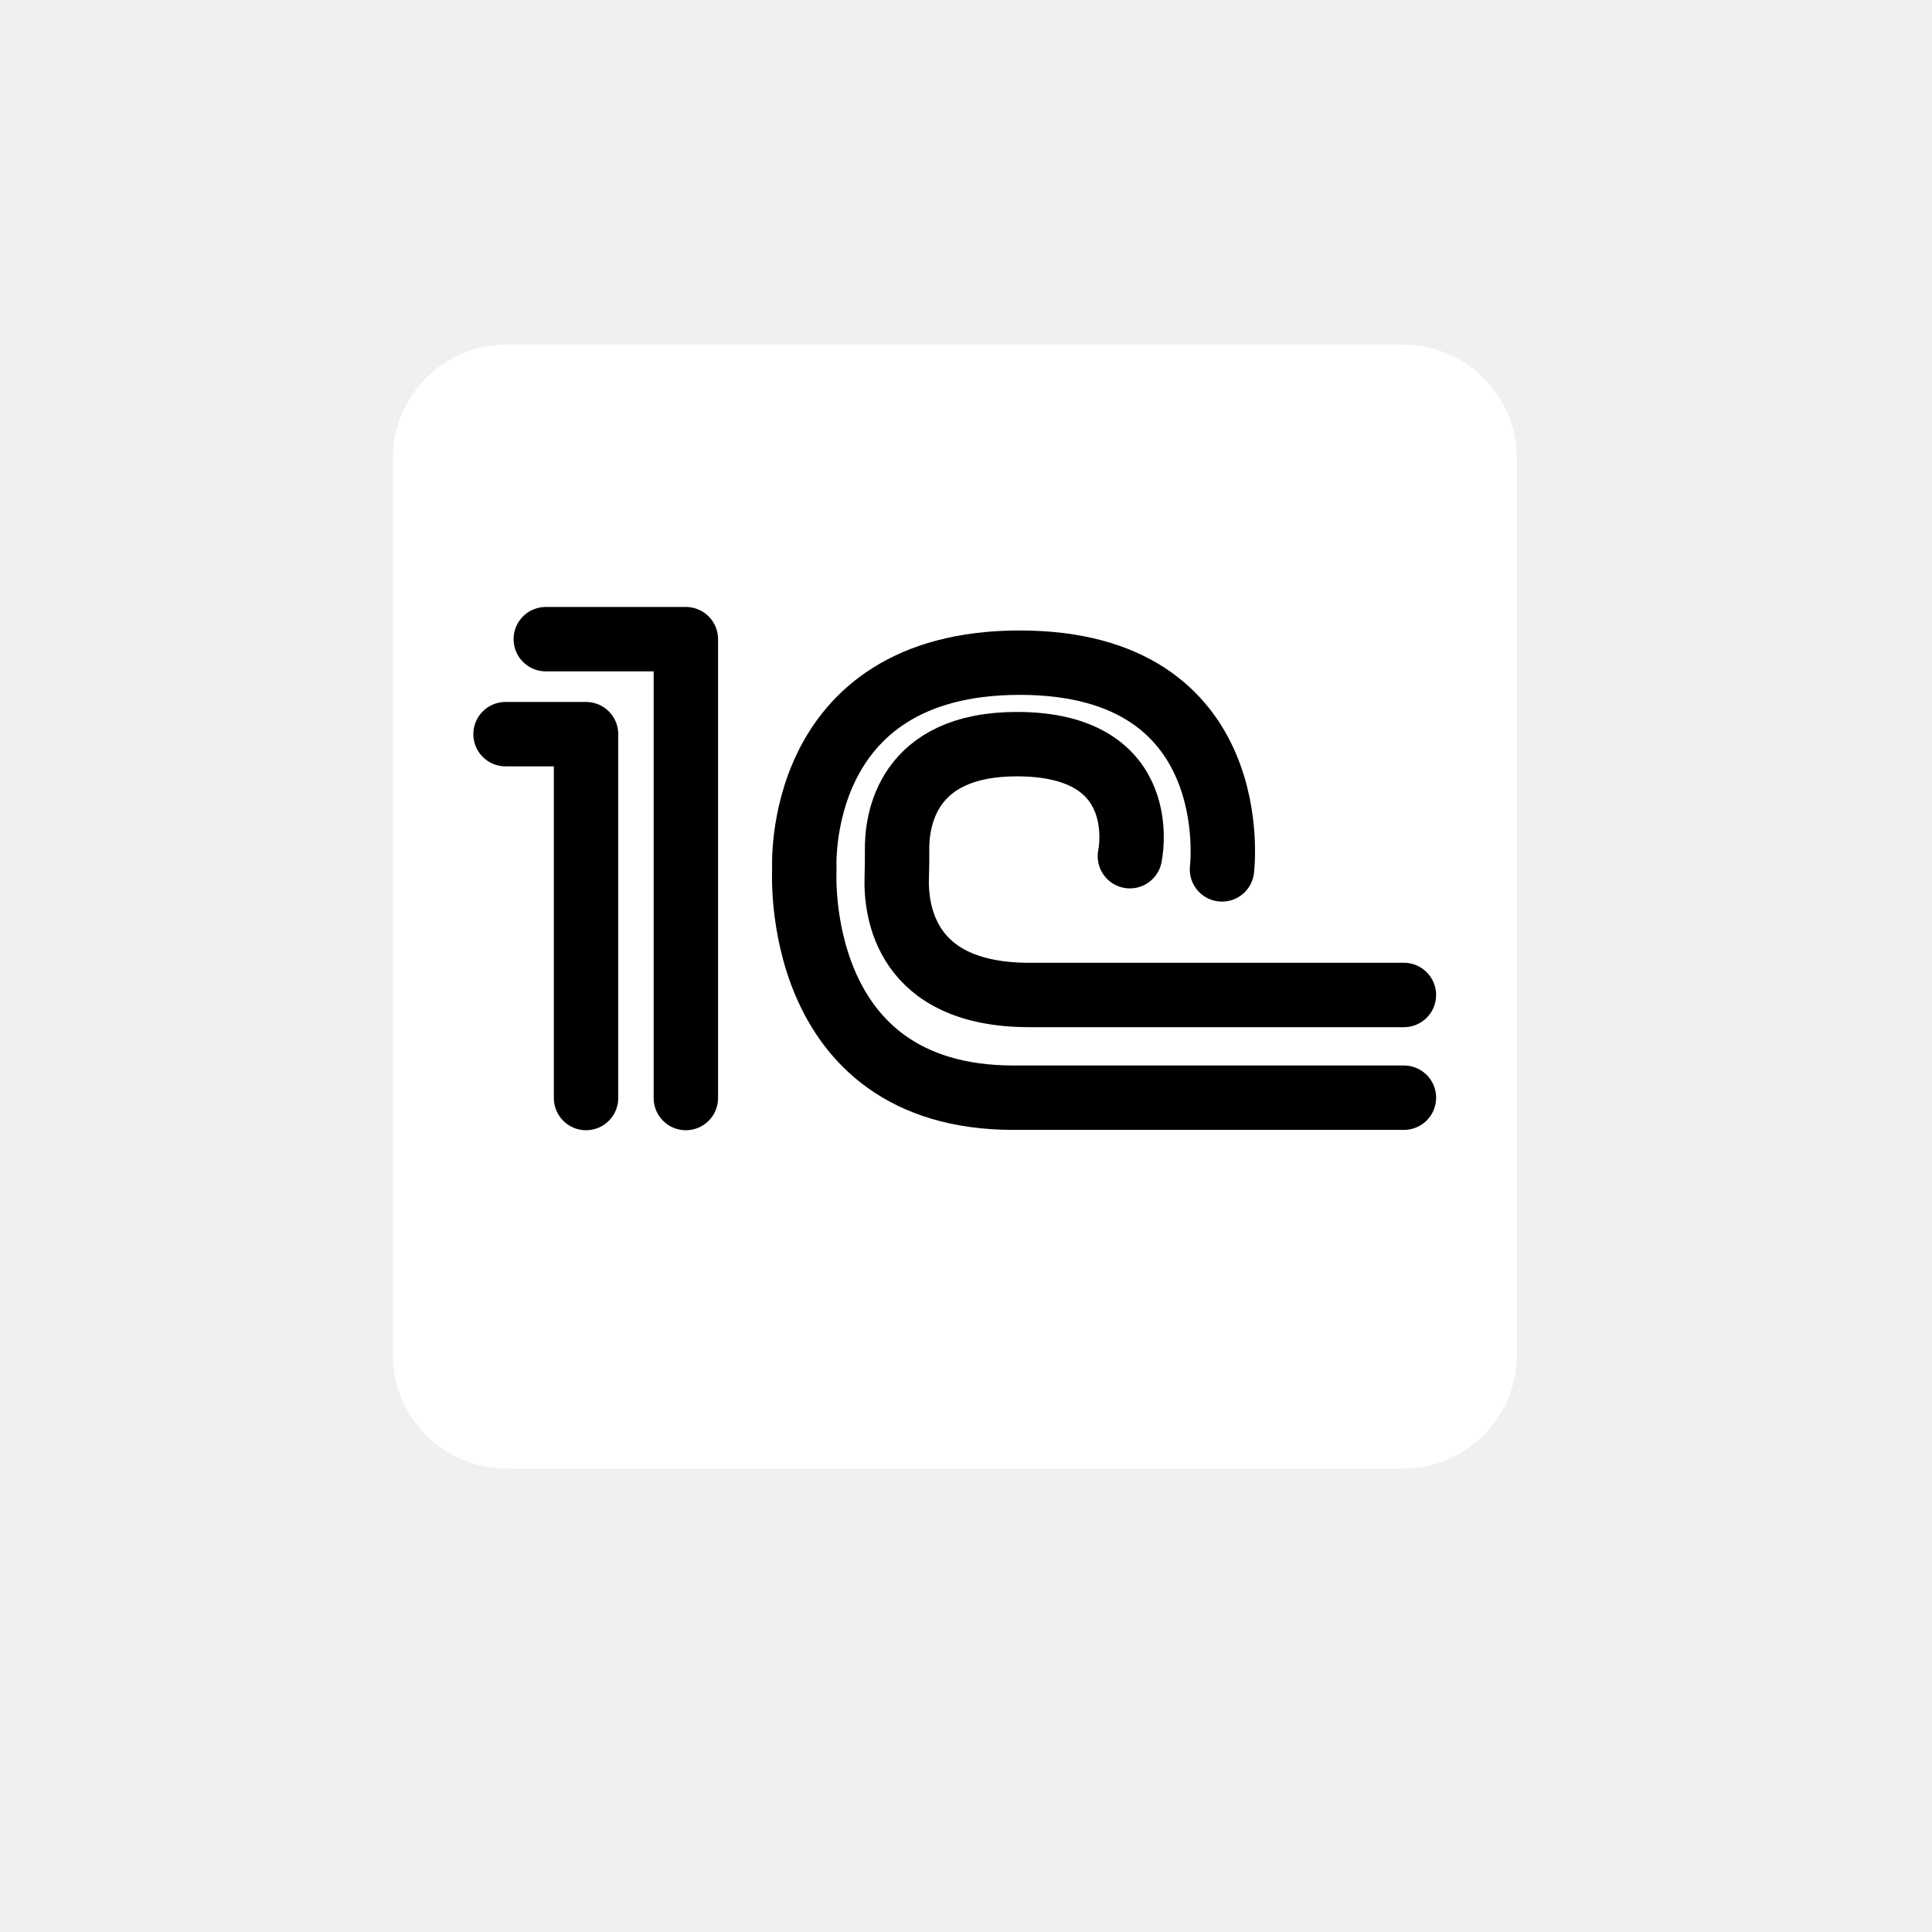
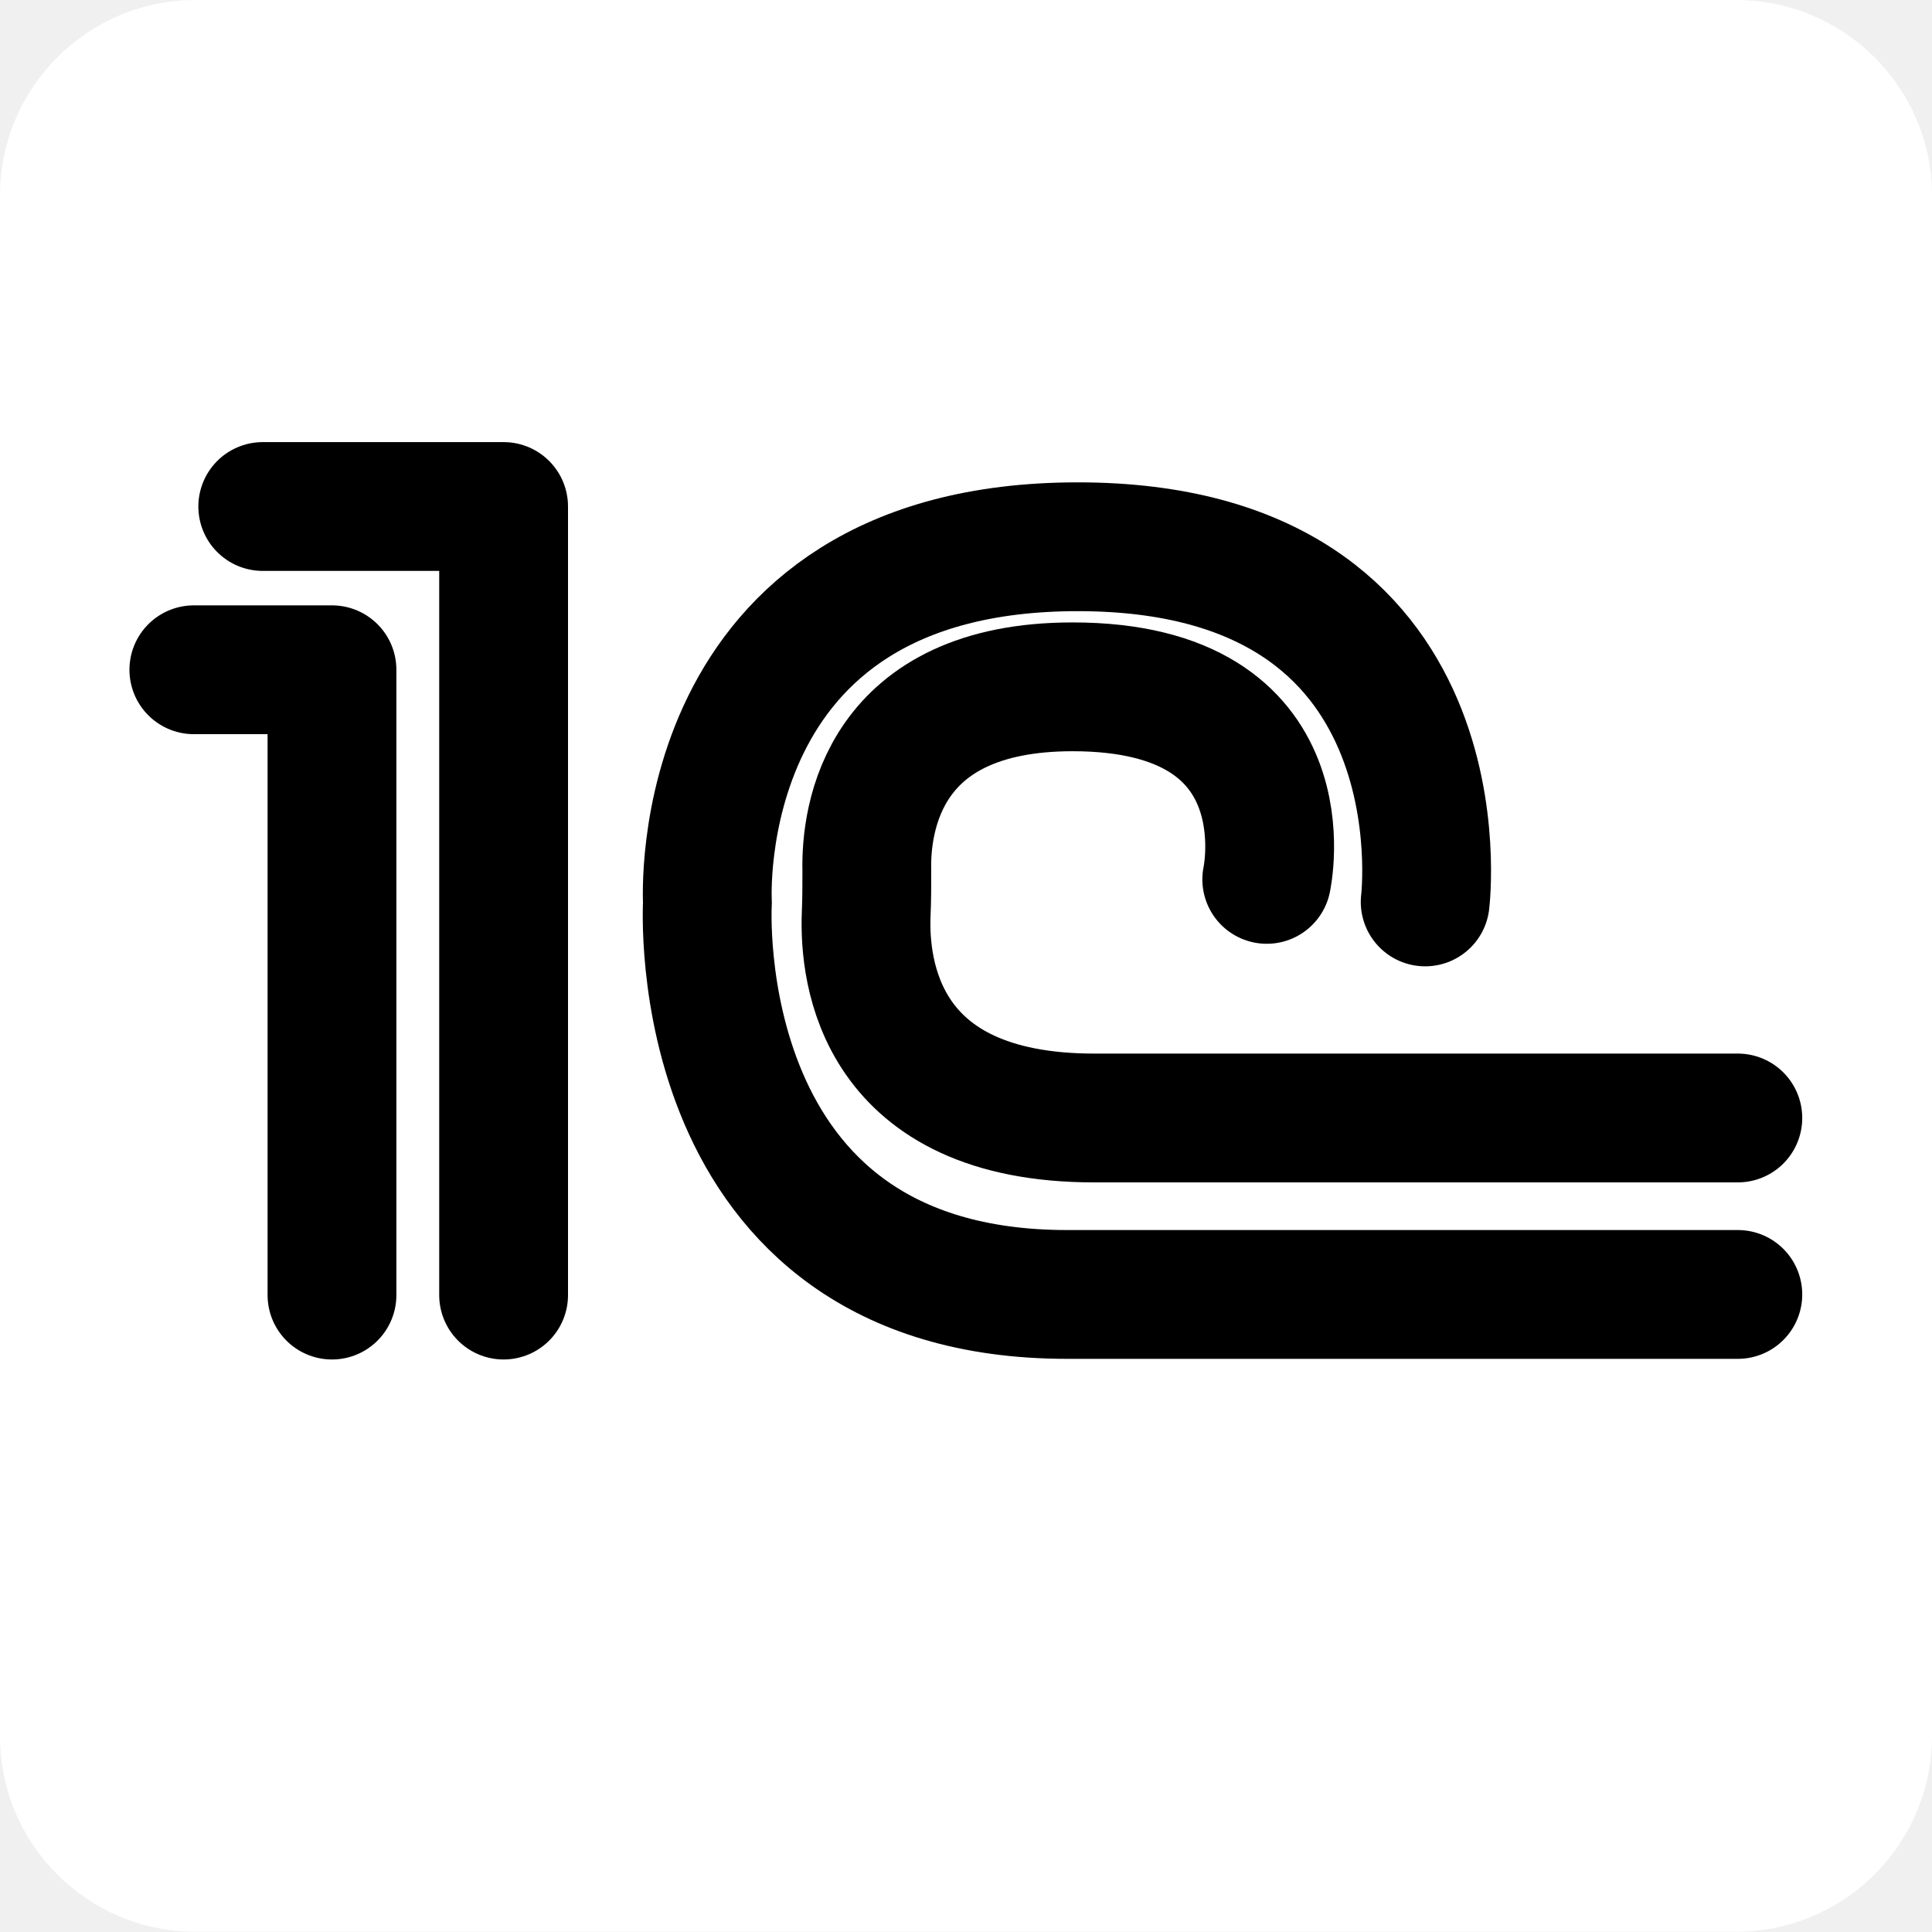
<svg xmlns="http://www.w3.org/2000/svg" version="1.1" id="Слой_1" x="0px" y="0px" viewBox="0 0 600 600" style="enable-background:new 0 0 600 600;" xml:space="preserve">
  <style type="text/css">
	.st0{fill:#FFFFFF;}
- 	.st1{fill:none;stroke:#000000;stroke-width:20;stroke-linecap:round;stroke-linejoin:round;}
- 	.st2{fill:none;stroke:#000000;stroke-width:20;stroke-linecap:round;stroke-miterlimit:10;}
+ 	.st1{fill:none;stroke:#000000;stroke-width:40;stroke-linecap:round;stroke-linejoin:round;}
+ 	.st2{fill:none;stroke:#000000;stroke-width:40;stroke-linecap:round;stroke-miterlimit:10;}
</style>
  <g id="_Слой_3">
-     <path class="st0" d="M157.4,107h278.3c19.5,0,35.4,15.8,35.4,35.4v278.3c0,19.5-15.8,35.4-35.4,35.4H157.4   c-19.5,0-35.4-15.8-35.4-35.4V142.4C122,122.8,137.8,107,157.4,107z" />
+     <path class="st0" d="M60.8,0h478.3C572.7,0,600,27.2,600,60.8v478.3c0,33.5-27.2,60.8-60.8,60.8H60.8C27.3,600,0,572.8,0,539.2   V60.8C0,27.2,27.2,0,60.8,0z" />
  </g>
  <g id="_Слой_2">
-     <polyline class="st1" points="157,228 182,228 182,341  " />
-     <polyline class="st1" points="169.5,198.5 213,198.5 213,341  " />
-     <path class="st2" d="M350.9,265.9c0,0,7.6-34.8-35.1-34.8c-34.3,0-37.4,23.8-37.2,33.2c0,2.6,0,5.2-0.1,7.9   c-0.4,10.4,2.4,36.8,41.2,36.8H436" />
-     <path class="st1" d="M379.5,270c0,0,7.9-64.2-62.8-64.2s-66.9,64.3-66.9,64.3s-4.2,70.8,65,70.8H436" />
+     <polyline class="st1" points="60.2,208 103.1,208 103.1,402.2  " />
+     <polyline class="st1" points="81.6,157.3 156.4,157.3 156.4,402.2  " />
+     <path class="st2" d="M393.4,273.1c0,0,13.1-59.8-60.3-59.8c-59,0-64.3,40.9-63.9,57.1c0,4.5,0,8.9-0.2,13.6   c-0.7,17.9,4.1,63.2,70.8,63.2h199.9" />
+     <path class="st1" d="M442.6,280.1c0,0,13.6-110.3-107.9-110.3s-115,110.5-115,110.5S212.4,402,331.4,402h208.3" />
  </g>
</svg>
